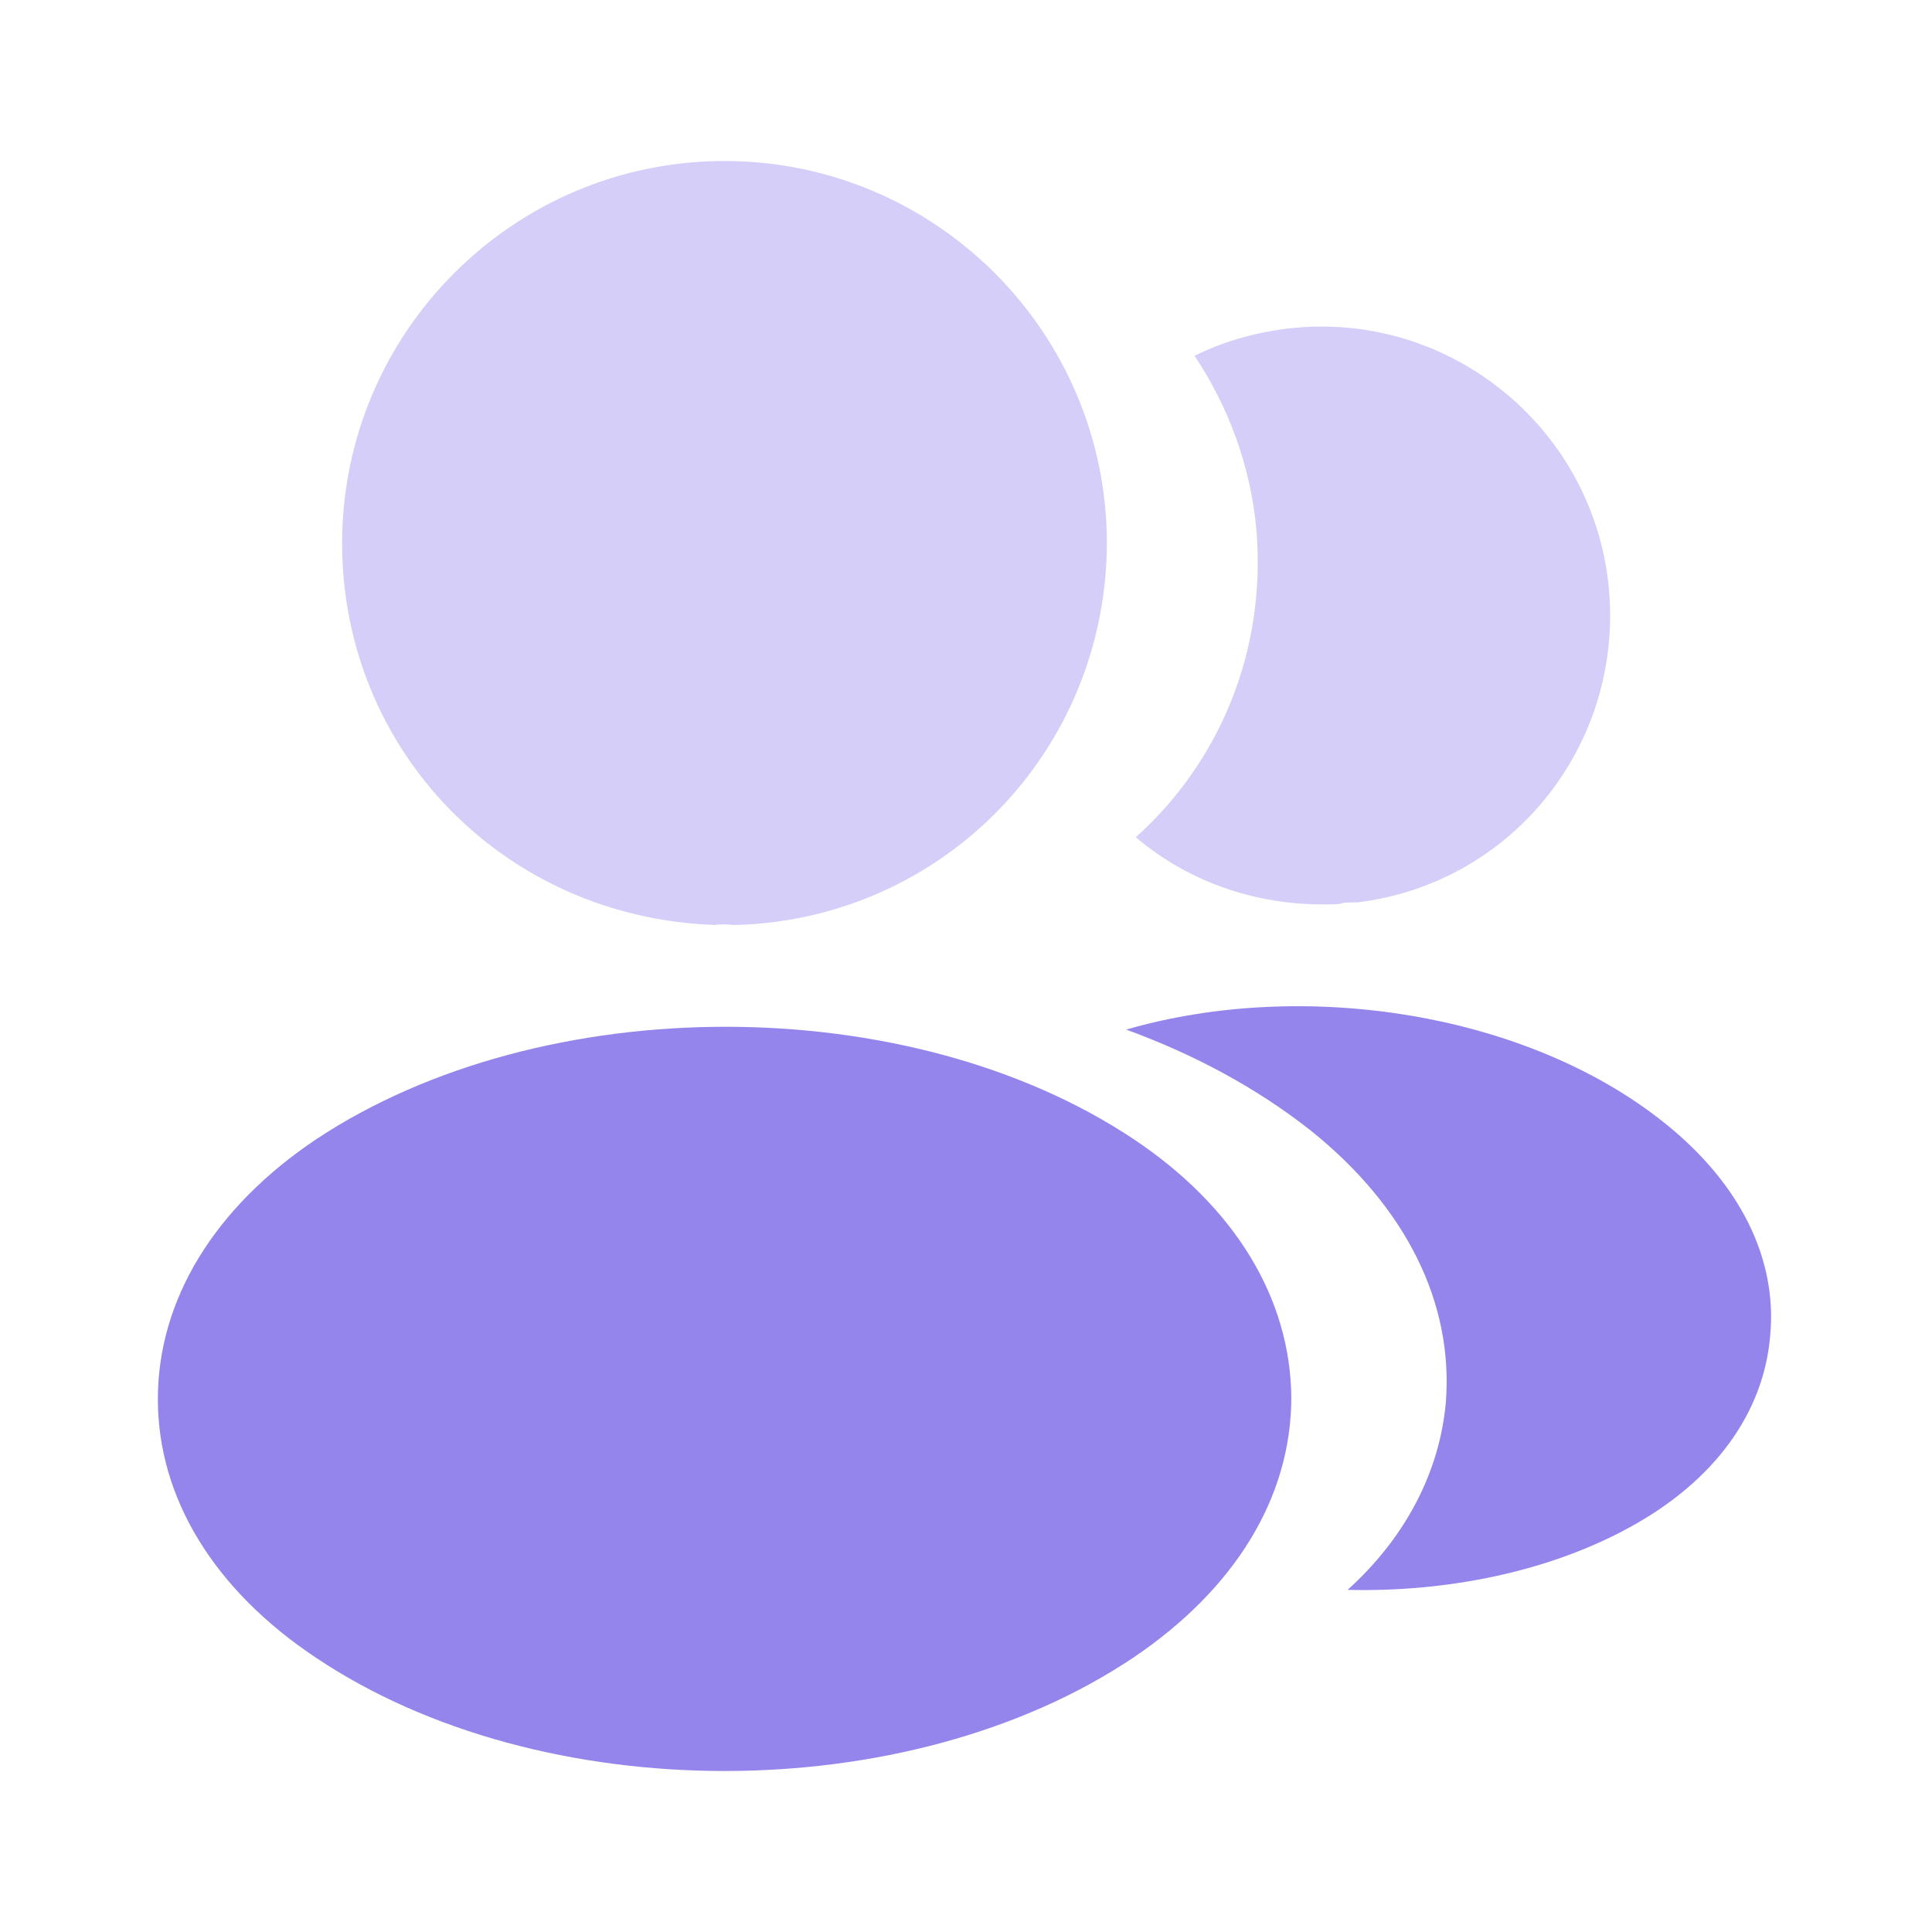
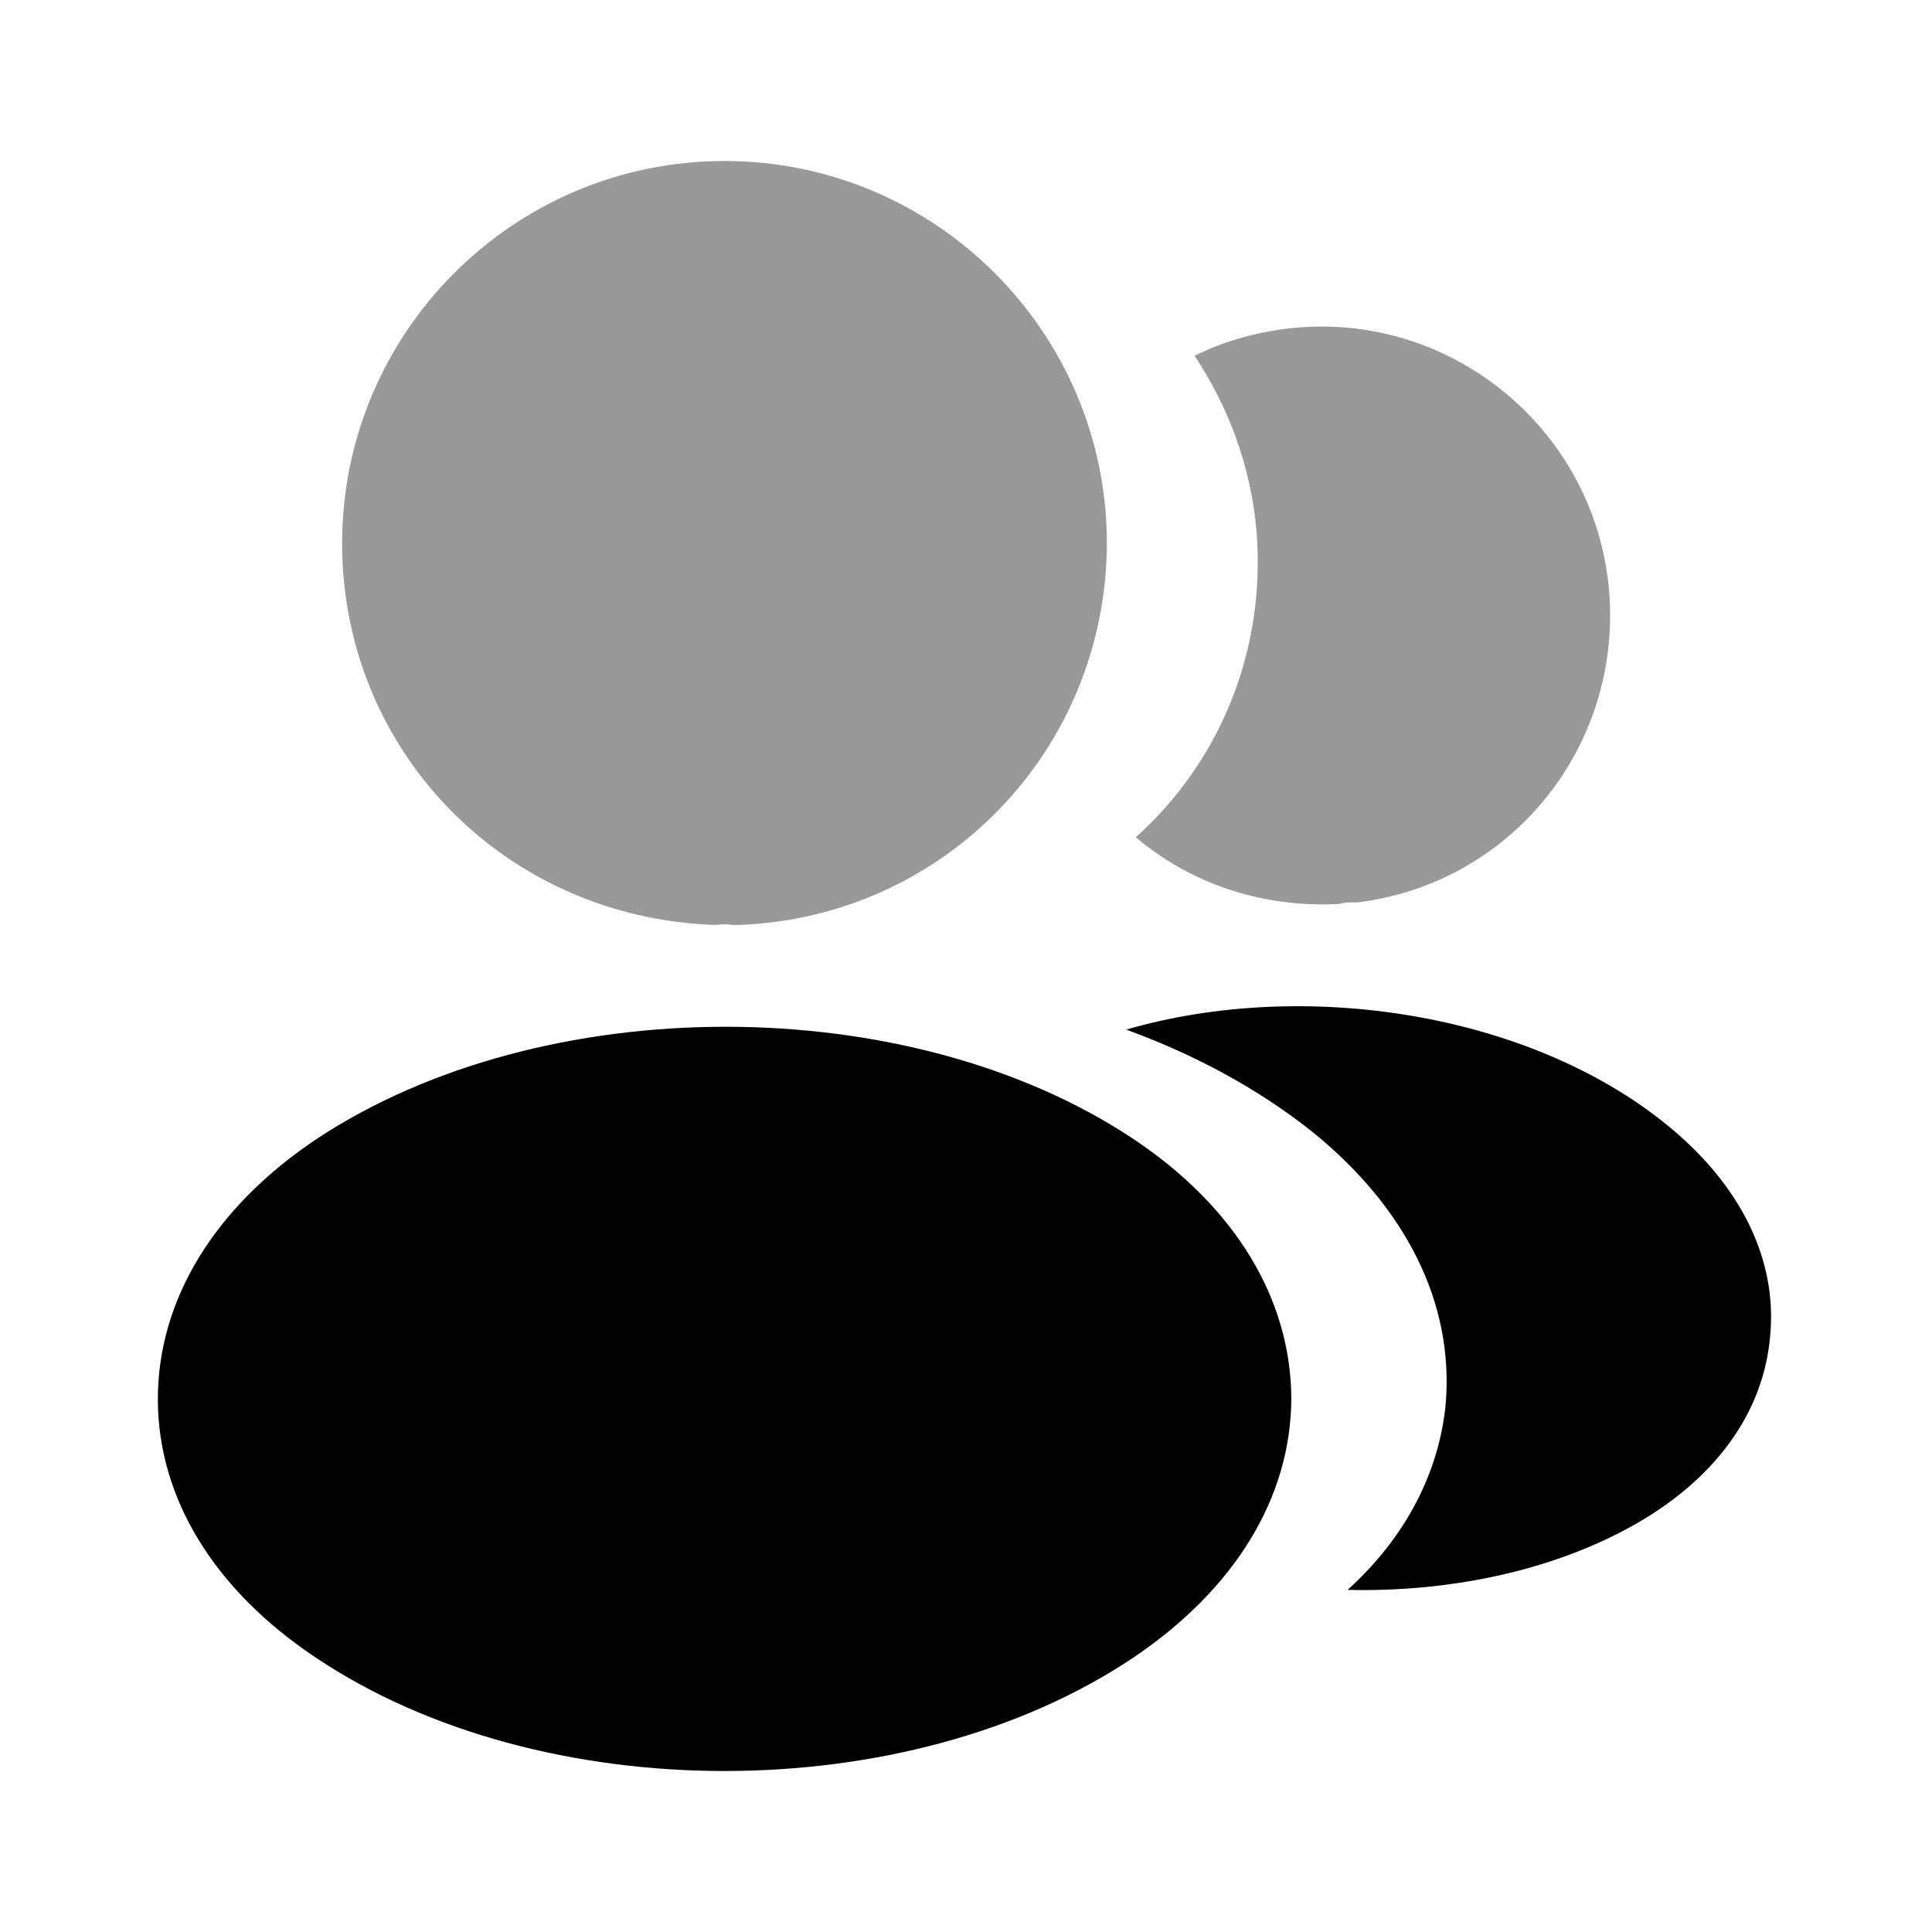
<svg xmlns="http://www.w3.org/2000/svg" width="20px" height="20px" viewBox="0 0 24 24" fill="none">
-   <path opacity="0.4" d="M9 2C6.38 2 4.25 4.13 4.25 6.75C4.25 9.32 6.26 11.4 8.88 11.49C8.96 11.48 9.04 11.48 9.1 11.49C9.12 11.49 9.13 11.49 9.15 11.49C9.16 11.49 9.16 11.49 9.17 11.49C11.73 11.4 13.74 9.32 13.75 6.75C13.75 4.13 11.62 2 9 2Z" fill="#9485ED" />
-   <path d="M14.081 14.15C11.291 12.29 6.741 12.29 3.931 14.15C2.661 15 1.961 16.15 1.961 17.38C1.961 18.61 2.661 19.75 3.921 20.59C5.321 21.53 7.161 22 9.001 22C10.841 22 12.681 21.53 14.081 20.59C15.341 19.74 16.041 18.6 16.041 17.36C16.031 16.13 15.341 14.99 14.081 14.15Z" fill="#9485ED" />
-   <path opacity="0.4" d="M19.989 7.34C20.149 9.28 18.769 10.98 16.859 11.21C16.849 11.21 16.849 11.21 16.839 11.21H16.809C16.749 11.21 16.689 11.21 16.639 11.23C15.669 11.28 14.779 10.97 14.109 10.4C15.139 9.48 15.729 8.1 15.609 6.6C15.539 5.79 15.259 5.05 14.839 4.42C15.219 4.23 15.659 4.11 16.109 4.07C18.069 3.9 19.819 5.36 19.989 7.34Z" fill="#9485ED" />
-   <path d="M21.99 16.59C21.91 17.56 21.29 18.4 20.25 18.97C19.25 19.52 17.99 19.78 16.74 19.75C17.46 19.1 17.88 18.29 17.96 17.43C18.06 16.19 17.47 15 16.29 14.05C15.62 13.52 14.84 13.1 13.99 12.79C16.2 12.15 18.98 12.58 20.69 13.96C21.61 14.7 22.08 15.63 21.99 16.59Z" fill="#9485ED" />
+   <path opacity="0.4" d="M9 2C6.38 2 4.25 4.13 4.25 6.75C4.25 9.32 6.26 11.4 8.88 11.49C8.96 11.48 9.04 11.48 9.1 11.49C9.12 11.49 9.13 11.49 9.15 11.49C9.16 11.49 9.16 11.49 9.17 11.49C11.73 11.4 13.74 9.32 13.75 6.75C13.75 4.13 11.62 2 9 2Z" fill="currentColor" />
+   <path d="M14.081 14.15C11.291 12.29 6.741 12.29 3.931 14.15C2.661 15 1.961 16.15 1.961 17.38C1.961 18.61 2.661 19.75 3.921 20.59C5.321 21.53 7.161 22 9.001 22C10.841 22 12.681 21.53 14.081 20.59C15.341 19.74 16.041 18.6 16.041 17.36C16.031 16.13 15.341 14.99 14.081 14.15Z" fill="currentColor" />
+   <path opacity="0.4" d="M19.989 7.34C20.149 9.28 18.769 10.98 16.859 11.21C16.849 11.21 16.849 11.21 16.839 11.21H16.809C16.749 11.21 16.689 11.21 16.639 11.23C15.669 11.28 14.779 10.97 14.109 10.4C15.139 9.48 15.729 8.1 15.609 6.6C15.539 5.79 15.259 5.05 14.839 4.42C15.219 4.23 15.659 4.11 16.109 4.07C18.069 3.9 19.819 5.36 19.989 7.34Z" fill="currentColor" />
+   <path d="M21.99 16.59C21.91 17.56 21.29 18.4 20.25 18.97C19.25 19.52 17.99 19.78 16.74 19.75C17.46 19.1 17.88 18.29 17.96 17.43C18.06 16.19 17.47 15 16.29 14.05C15.62 13.52 14.84 13.1 13.99 12.79C16.2 12.15 18.98 12.58 20.69 13.96C21.61 14.7 22.08 15.63 21.99 16.59Z" fill="currentColor" />
</svg>
